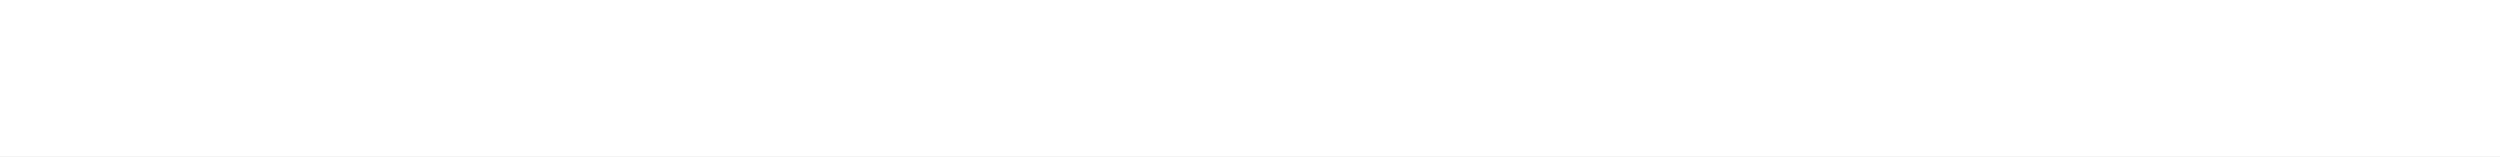
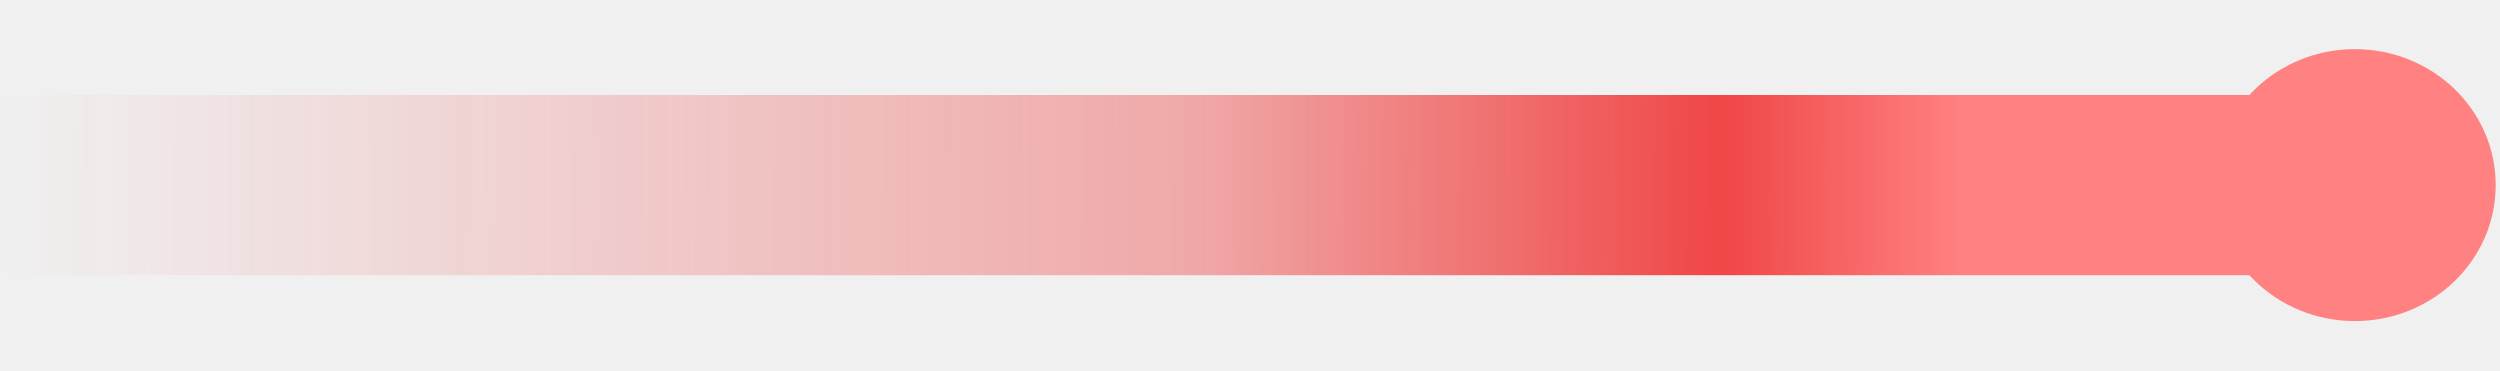
- <svg xmlns="http://www.w3.org/2000/svg" width="48mm" height="3mm" viewBox="0 0 48 3" version="1.1" id="svg1">
-   <defs id="defs1" />
-   <g id="layer1" transform="translate(-77.36889,-117.2416)">
-     <path style="fill:#191919;stroke:#ffffff;stroke-width:3;stroke-dasharray:none" d="M 77.369,118.742 H 125.369" id="path1" />
+ <svg xmlns="http://www.w3.org/2000/svg" xmlns:xlink="http://www.w3.org/1999/xlink" width="69.005mm" height="10.22mm" viewBox="0 0 69.005 10.22" version="1.1" id="svg1">
+   <defs id="defs1">
+     <linearGradient id="linearGradient3">
+       <stop style="stop-color:#f04646;stop-opacity:0;" offset="0" id="stop3" />
+       <stop style="stop-color:#f04646;stop-opacity:0.421;" offset="0.492" id="stop6" />
+       <stop style="stop-color:#f04646;stop-opacity:1;" offset="0.71" id="stop5" />
+       <stop style="stop-color:#ff8181;stop-opacity:1;" offset="0.809" id="stop11" />
+       <stop style="stop-color:#ff8181;stop-opacity:1;" offset="1" id="stop4" />
+     </linearGradient>
+     <linearGradient xlink:href="#linearGradient3" id="linearGradient8" x1="57.201" y1="118.729" x2="124.759" y2="118.91" gradientUnits="userSpaceOnUse" gradientTransform="matrix(0.9907162,0,0,1,0.5310447,0)" />
+   </defs>
+   <g id="layer1" transform="translate(-57.2011,-113.5737)">
+     <rect style="fill:url(#linearGradient8);stroke:none;stroke-width:4.977;stroke-dasharray:none;stroke-opacity:1" id="rect6" width="67.558" height="4.974" x="57.201" y="116.196" />
+     <ellipse style="fill:#ff8181;fill-opacity:1;stroke:none;stroke-width:3.738;stroke-dasharray:none;stroke-opacity:1" id="path11" cx="122.226" cy="118.683" rx="3.889" ry="3.753" />
  </g>
</svg>
